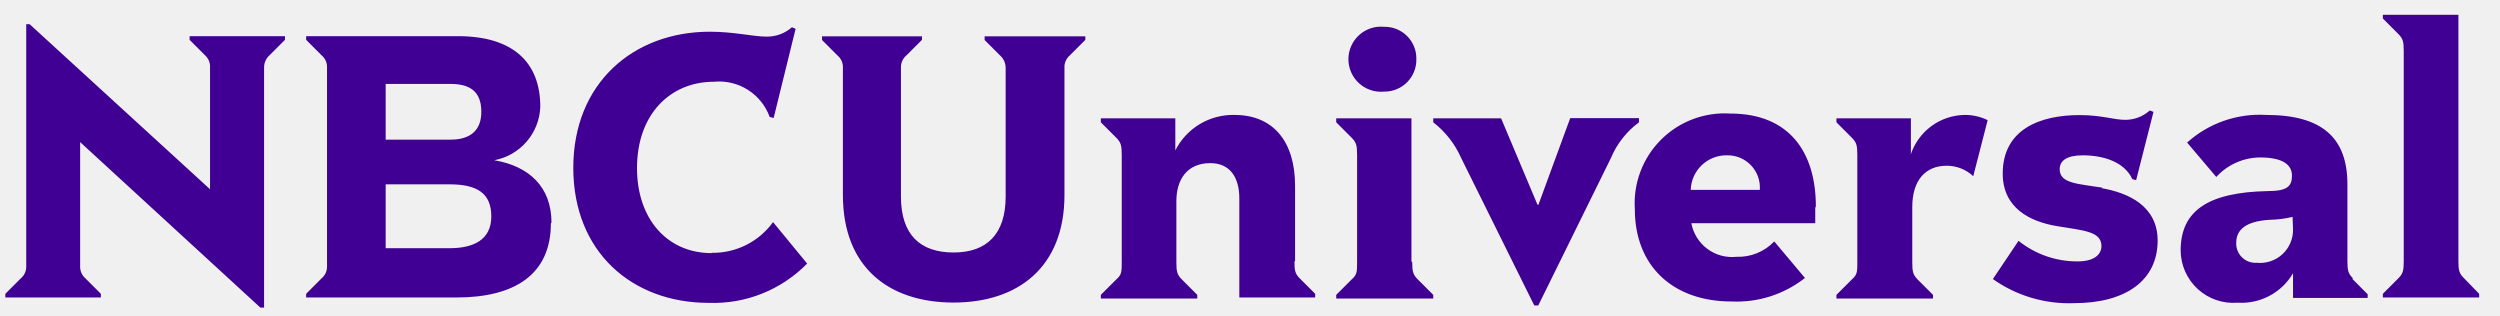
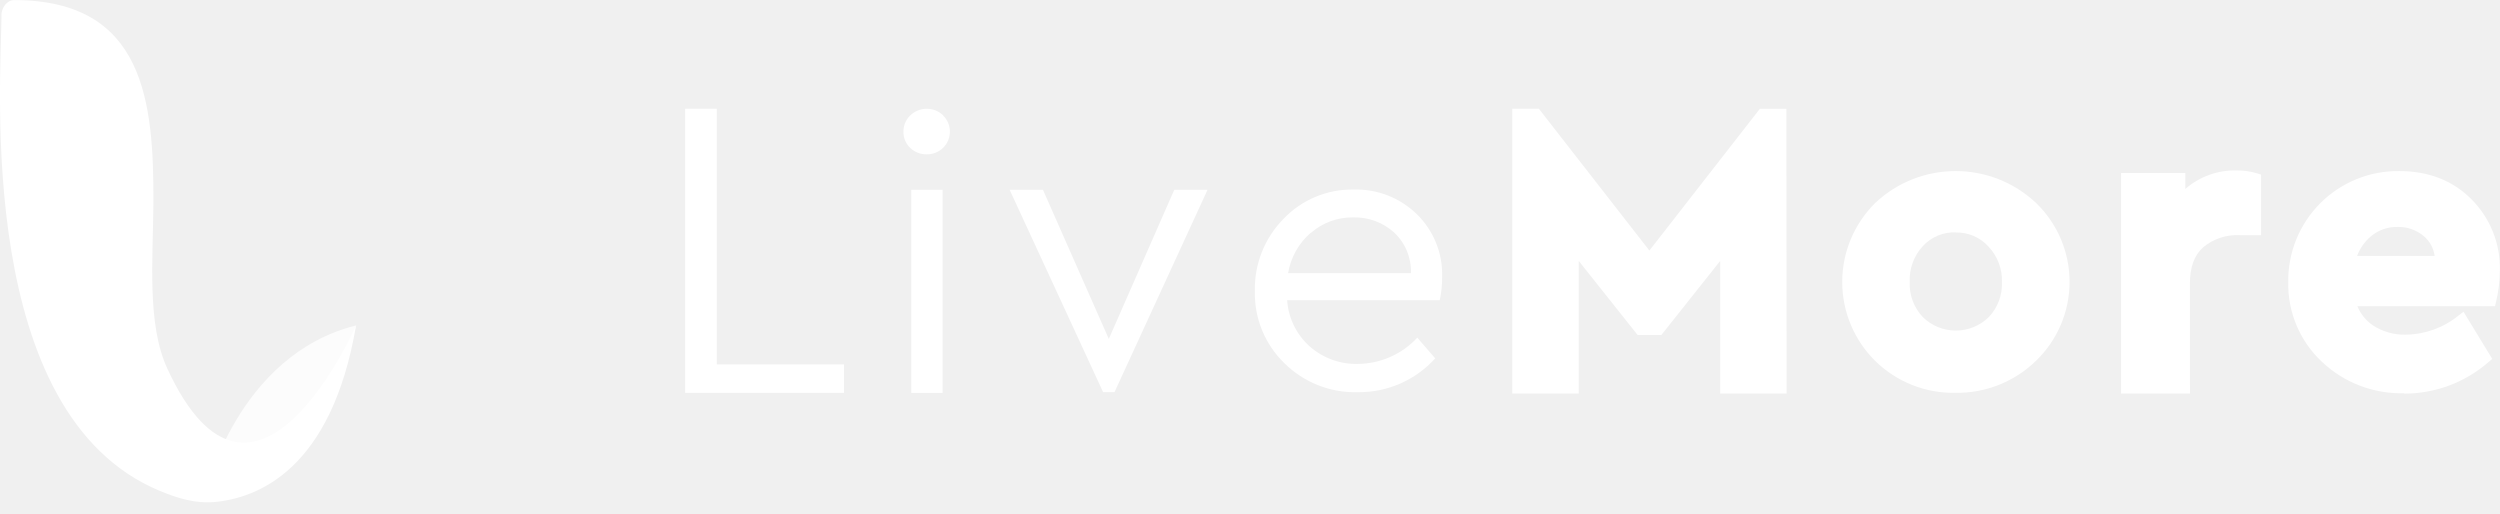
- <svg xmlns="http://www.w3.org/2000/svg" width="111" height="14" viewBox="0 0 111 14" fill="none">
-   <path d="M8.419 1.606H12.652V1.769L11.97 2.451C11.89 2.521 11.827 2.609 11.784 2.706C11.742 2.804 11.722 2.91 11.725 3.017V13.658H11.561L3.558 6.309V11.804C3.552 11.909 3.57 12.014 3.612 12.111C3.653 12.209 3.716 12.295 3.797 12.363L4.478 13.045V13.208H0.238V13.045L0.92 12.363C1.002 12.295 1.066 12.21 1.109 12.113C1.151 12.015 1.171 11.91 1.165 11.804V1.074H1.315L9.325 8.402V3.017C9.334 2.912 9.319 2.806 9.28 2.707C9.24 2.609 9.179 2.521 9.1 2.451L8.419 1.769V1.606ZM24.459 9.916C24.459 12.172 22.871 13.208 20.273 13.208H13.593V13.045L14.274 12.363C14.357 12.295 14.422 12.208 14.465 12.109C14.508 12.011 14.526 11.904 14.52 11.797V3.017C14.526 2.91 14.508 2.803 14.465 2.705C14.422 2.606 14.357 2.519 14.274 2.451L13.593 1.769V1.606H20.335C22.775 1.606 23.989 2.765 23.989 4.742C23.969 5.311 23.755 5.856 23.383 6.287C23.011 6.719 22.504 7.01 21.944 7.114C23.505 7.38 24.486 8.307 24.486 9.888M17.124 6.2H20.008C20.894 6.2 21.371 5.778 21.371 4.967C21.371 4.155 20.969 3.726 20.008 3.726H17.124V6.2ZM21.814 9.609C21.814 8.586 21.194 8.184 19.96 8.184H17.124V11.02H19.96C21.01 11.02 21.814 10.659 21.814 9.609ZM31.596 11.238C29.626 11.238 28.283 9.725 28.283 7.462C28.283 5.062 29.77 3.63 31.692 3.63C32.22 3.577 32.751 3.702 33.201 3.985C33.65 4.268 33.992 4.692 34.173 5.191L34.35 5.239L35.325 1.279L35.162 1.21C34.848 1.487 34.441 1.635 34.023 1.626C33.458 1.626 32.578 1.408 31.521 1.408C28.113 1.408 25.454 3.699 25.454 7.448C25.454 11.197 28.072 13.447 31.467 13.447C32.277 13.476 33.084 13.337 33.836 13.036C34.589 12.736 35.27 12.281 35.837 11.702L34.323 9.861C34.013 10.292 33.602 10.641 33.127 10.878C32.653 11.116 32.127 11.235 31.596 11.225M43.717 1.776L44.399 2.458C44.479 2.528 44.544 2.615 44.587 2.713C44.631 2.811 44.653 2.917 44.651 3.024V8.73C44.651 10.393 43.812 11.211 42.34 11.211C40.867 11.211 40.002 10.434 40.002 8.73V3.017C39.996 2.909 40.016 2.802 40.06 2.704C40.104 2.605 40.17 2.519 40.254 2.451L40.936 1.769V1.613H36.498V1.776L37.18 2.458C37.262 2.526 37.327 2.613 37.37 2.711C37.413 2.81 37.431 2.917 37.425 3.024V8.661C37.425 11.872 39.47 13.433 42.34 13.433C45.21 13.433 47.262 11.852 47.262 8.661V3.017C47.255 2.91 47.274 2.803 47.317 2.705C47.36 2.606 47.425 2.519 47.507 2.451L48.189 1.769V1.613H43.717V1.776ZM57.501 11.6V8.252C57.501 6.262 56.513 5.103 54.815 5.103C54.273 5.09 53.737 5.231 53.272 5.509C52.806 5.788 52.429 6.193 52.184 6.678V5.253H48.877V5.43L49.559 6.112C49.77 6.323 49.805 6.459 49.805 6.875V11.647C49.805 12.063 49.805 12.199 49.559 12.411L48.877 13.092V13.256H53.159V13.092L52.477 12.411C52.266 12.199 52.231 12.063 52.231 11.647V8.927C52.231 7.986 52.695 7.243 53.738 7.243C54.617 7.243 55.026 7.884 55.026 8.805V13.208H58.394V13.045L57.712 12.363C57.501 12.152 57.474 12.015 57.474 11.6M62.668 11.6V5.253H59.328V5.43L60.01 6.112C60.221 6.323 60.255 6.459 60.255 6.875V11.647C60.255 12.063 60.255 12.199 60.01 12.411L59.328 13.092V13.256H63.636V13.092L62.955 12.411C62.743 12.199 62.702 12.063 62.702 11.647M61.455 4.067C61.645 4.07 61.833 4.034 62.009 3.962C62.185 3.89 62.345 3.784 62.478 3.649C62.612 3.514 62.717 3.353 62.787 3.177C62.857 3 62.891 2.811 62.886 2.622C62.89 2.432 62.856 2.245 62.785 2.069C62.714 1.894 62.609 1.735 62.475 1.601C62.342 1.467 62.182 1.362 62.007 1.291C61.832 1.221 61.644 1.186 61.455 1.19C61.254 1.17 61.052 1.193 60.86 1.256C60.669 1.32 60.493 1.423 60.344 1.558C60.194 1.693 60.075 1.859 59.993 2.043C59.912 2.227 59.869 2.427 59.869 2.628C59.869 2.83 59.912 3.029 59.993 3.214C60.075 3.398 60.194 3.563 60.344 3.699C60.493 3.834 60.669 3.937 60.86 4C61.052 4.064 61.254 4.086 61.455 4.067ZM72.771 5.246H69.717L68.306 9.091H68.265L66.649 5.253H63.636V5.43C64.176 5.848 64.602 6.394 64.877 7.018L68.122 13.563H68.299L71.524 7.018C71.788 6.386 72.219 5.837 72.771 5.43V5.246ZM80.597 9.227C80.597 9.507 80.597 9.766 80.597 9.909H75.096C75.179 10.364 75.431 10.77 75.802 11.047C76.172 11.324 76.633 11.451 77.093 11.402C77.406 11.414 77.718 11.36 78.008 11.242C78.299 11.124 78.561 10.947 78.777 10.72L80.14 12.342C79.214 13.07 78.058 13.44 76.882 13.386C74.257 13.386 72.587 11.79 72.587 9.295C72.549 8.728 72.632 8.159 72.832 7.627C73.031 7.094 73.342 6.611 73.744 6.208C74.145 5.805 74.628 5.493 75.159 5.292C75.691 5.091 76.26 5.005 76.827 5.042C79.465 5.042 80.624 6.78 80.624 9.166M78.136 8.43C78.15 8.231 78.123 8.031 78.056 7.844C77.988 7.656 77.883 7.485 77.746 7.34C77.608 7.196 77.442 7.082 77.258 7.005C77.074 6.929 76.876 6.891 76.677 6.896C76.261 6.888 75.859 7.045 75.558 7.332C75.257 7.619 75.081 8.014 75.068 8.43H78.136ZM84.844 6.793V5.253H81.538V5.43L82.219 6.112C82.431 6.323 82.465 6.459 82.465 6.875V11.647C82.465 12.063 82.465 12.199 82.219 12.411L81.538 13.092V13.256H85.826V13.092L85.144 12.411C84.939 12.199 84.905 12.063 84.905 11.647V9.193C84.905 8 85.492 7.359 86.432 7.359C86.87 7.357 87.292 7.523 87.612 7.823L88.252 5.335C87.932 5.178 87.58 5.098 87.223 5.103C86.692 5.113 86.177 5.287 85.75 5.602C85.323 5.917 85.004 6.357 84.837 6.862M93.358 8.334C92.268 8.157 91.45 8.157 91.45 7.509C91.45 7.141 91.756 6.896 92.472 6.896C93.44 6.896 94.34 7.216 94.674 7.952L94.844 8L95.615 4.967L95.451 4.905C95.155 5.17 94.772 5.318 94.374 5.321C93.836 5.321 93.338 5.11 92.329 5.11C90.584 5.11 88.921 5.737 88.921 7.707C88.921 9.248 90.148 9.841 91.32 10.038C92.493 10.236 93.304 10.263 93.304 10.925C93.304 11.306 92.97 11.606 92.261 11.606C91.302 11.615 90.371 11.292 89.623 10.693L88.484 12.39C89.536 13.134 90.803 13.51 92.09 13.46C94.381 13.46 95.799 12.452 95.799 10.679C95.799 9.152 94.504 8.559 93.311 8.355M104.443 12.383L105.124 13.065V13.229H101.811V12.131C101.562 12.557 101.199 12.905 100.763 13.136C100.327 13.367 99.836 13.472 99.344 13.44C99.023 13.465 98.701 13.424 98.397 13.319C98.093 13.215 97.814 13.048 97.578 12.831C97.341 12.613 97.151 12.349 97.021 12.055C96.891 11.761 96.823 11.444 96.821 11.122C96.821 9.357 98.035 8.539 100.687 8.484C101.539 8.484 101.764 8.28 101.764 7.802C101.764 7.325 101.375 6.991 100.346 6.991C99.98 6.994 99.618 7.072 99.284 7.221C98.949 7.37 98.65 7.586 98.403 7.857L97.108 6.33C97.582 5.903 98.137 5.575 98.74 5.364C99.343 5.154 99.981 5.065 100.618 5.103C103.134 5.103 104.225 6.146 104.225 8.184V11.593C104.225 12.008 104.259 12.145 104.47 12.356M101.791 9.629C101.456 9.711 101.113 9.754 100.768 9.759C99.671 9.827 99.289 10.229 99.289 10.775C99.283 10.895 99.303 11.015 99.346 11.127C99.39 11.239 99.457 11.34 99.542 11.424C99.628 11.509 99.73 11.574 99.843 11.616C99.956 11.658 100.076 11.675 100.196 11.668C100.401 11.689 100.607 11.666 100.803 11.602C100.998 11.538 101.178 11.434 101.331 11.295C101.483 11.157 101.605 10.988 101.687 10.8C101.77 10.611 101.813 10.408 101.811 10.202L101.791 9.629ZM109.406 12.356C109.187 12.145 109.153 12.008 109.153 11.593V0.658H105.799V0.822L106.481 1.504C106.692 1.715 106.726 1.851 106.726 2.26V11.6C106.726 12.015 106.692 12.152 106.481 12.363L105.799 13.045V13.208H110.074V13.045L109.406 12.356Z" fill="#400093" />
+ <svg xmlns="http://www.w3.org/2000/svg" width="180" height="37" viewBox="0 0 180 37" fill="none">
+   <g clip-path="url(#clip0_1479_34)">
+     <path d="M51.609 26.238H60.769V28.286H49.33V7.83H51.609V26.238Z" fill="white" />
+     <path d="M67.902 8.316C68.216 8.621 68.393 9.041 68.393 9.479C68.393 9.918 68.216 10.338 67.902 10.643C67.586 10.953 67.158 11.122 66.716 11.111C66.274 11.118 65.848 10.95 65.53 10.643C65.212 10.338 65.037 9.914 65.048 9.474C65.043 9.039 65.217 8.621 65.53 8.319C66.195 7.668 67.258 7.668 67.922 8.319M67.865 28.293H65.612V13.665H67.865V28.293Z" fill="white" />
+     <path d="M86.943 13.665L80.244 28.234H79.424L72.694 13.665H75.093L79.834 24.403L84.547 13.665H86.943Z" fill="white" />
+     <path d="M103.68 21.614H92.674C92.76 22.891 93.341 24.085 94.294 24.939C95.254 25.785 96.499 26.236 97.777 26.201C99.4 26.185 100.944 25.502 102.046 24.311L103.334 25.802C101.909 27.38 99.874 28.268 97.747 28.238C95.776 28.291 93.871 27.535 92.473 26.146C91.072 24.789 90.303 22.908 90.35 20.958C90.306 19.023 91.046 17.152 92.401 15.77C93.718 14.38 95.559 13.61 97.473 13.648C99.166 13.6 100.805 14.241 102.015 15.425C103.23 16.612 103.89 18.256 103.833 19.953C103.838 20.512 103.78 21.069 103.663 21.614M94.377 16.758C93.509 17.506 92.93 18.535 92.743 19.666H101.588C101.624 18.557 101.18 17.486 100.368 16.73C99.564 16.008 98.512 15.623 97.432 15.653C96.318 15.635 95.236 16.029 94.394 16.758" fill="white" />
+     <path d="M128.22 8.25V27.913H124.269V17.585L119.412 23.699H118.124L113.266 17.585V27.913H109.316V8.25H110.604L118.77 18.727L126.931 8.25H128.22Z" fill="white" />
+     <path d="M128.637 28.334H123.852V18.788L119.618 24.12H117.909L113.67 18.788V28.334H108.885V7.827H110.796L118.755 18.039L126.71 7.834H128.619L128.637 28.334ZM124.686 27.493H127.799V8.671H127.137L118.766 19.41L110.4 8.671H109.737V27.493H112.847V16.385L118.315 23.282H119.2L124.669 16.385L124.686 27.493Z" fill="white" />
+     <path d="M146.324 14.915C147.782 16.324 148.606 18.264 148.606 20.291C148.606 22.319 147.782 24.259 146.324 25.668C144.85 27.112 142.857 27.903 140.794 27.862C138.746 27.908 136.767 27.123 135.309 25.685C133.871 24.262 133.062 22.323 133.062 20.3C133.062 18.277 133.871 16.338 135.309 14.915C138.399 12.008 143.219 12.008 146.311 14.915M138.107 17.458C137.396 18.234 137.017 19.259 137.055 20.312C137.014 21.356 137.393 22.373 138.107 23.136C139.595 24.609 141.991 24.609 143.477 23.136C144.196 22.38 144.581 21.368 144.547 20.326C144.578 19.277 144.195 18.258 143.481 17.489C142.773 16.767 141.806 16.361 140.796 16.361C139.786 16.361 138.818 16.767 138.111 17.489" fill="white" />
+     <path d="M140.794 28.283C138.637 28.327 136.553 27.499 135.014 25.985C133.496 24.484 132.64 22.436 132.64 20.3C132.64 18.164 133.496 16.117 135.014 14.615C138.268 11.551 143.344 11.551 146.598 14.615C148.139 16.101 149.009 18.151 149.009 20.294C149.009 22.435 148.139 24.485 146.598 25.972C145.046 27.486 142.955 28.318 140.787 28.283M140.818 13.155C138.877 13.113 137 13.851 135.609 15.206C134.252 16.549 133.49 18.38 133.49 20.29C133.49 22.2 134.252 24.03 135.609 25.374C136.993 26.731 138.867 27.471 140.804 27.424C142.758 27.459 144.645 26.711 146.043 25.347C147.447 24.033 148.23 22.186 148.197 20.264C148.242 18.345 147.457 16.498 146.043 15.199C144.648 13.85 142.772 13.111 140.832 13.149M140.832 24.649C139.705 24.683 138.617 24.236 137.837 23.423C137.048 22.581 136.628 21.461 136.668 20.309C136.632 19.15 137.051 18.023 137.834 17.168C138.618 16.358 139.697 15.901 140.824 15.901C141.952 15.901 143.031 16.358 143.815 17.168C144.603 18.014 145.028 19.136 144.998 20.292C145.032 21.442 144.605 22.558 143.812 23.391C143.038 24.208 141.956 24.658 140.832 24.633M140.832 16.73C139.926 16.694 139.051 17.057 138.439 17.725C137.798 18.422 137.46 19.345 137.499 20.292C137.456 21.228 137.795 22.141 138.436 22.824C139.757 24.127 141.879 24.127 143.2 22.824C143.838 22.148 144.176 21.244 144.14 20.315C144.172 19.373 143.828 18.455 143.183 17.766C142.582 17.092 141.714 16.717 140.811 16.741" fill="white" />
+     <path d="M162.368 12.889V16.497H161.277C160.207 16.442 159.154 16.795 158.335 17.486C157.608 18.142 157.244 19.117 157.244 20.411V27.903H153.143V12.889H156.902V14.711C157.866 13.407 159.407 12.659 161.028 12.707C161.479 12.7 161.928 12.761 162.361 12.889" fill="white" />
+     <path d="M157.678 28.334H152.716V12.454H157.343V13.606C158.361 12.715 159.678 12.239 161.031 12.273C161.526 12.267 162.019 12.335 162.494 12.475L162.798 12.571V16.932H161.273C160.312 16.879 159.366 17.192 158.624 17.807C157.986 18.385 157.674 19.235 157.674 20.411L157.678 28.334ZM153.577 27.466H156.803V20.411C156.803 18.997 157.221 17.902 158.04 17.165C158.94 16.404 160.094 16.012 161.27 16.067H161.926V13.23C160.163 12.898 158.36 13.572 157.247 14.981L156.468 15.989V13.329H153.577V27.466Z" fill="white" />
+     <path d="M179.316 21.631H169.135C169.349 22.488 169.862 23.241 170.584 23.75C171.368 24.269 172.294 24.529 173.233 24.495C174.703 24.485 176.126 23.975 177.269 23.049L178.91 25.74C177.302 27.146 175.236 27.916 173.099 27.907C170.821 27.907 168.928 27.18 167.423 25.726C165.942 24.325 165.124 22.363 165.17 20.326C165.141 18.308 165.931 16.363 167.357 14.936C168.785 13.508 170.729 12.719 172.747 12.749C174.757 12.749 176.395 13.392 177.662 14.679C178.922 15.949 179.609 17.677 179.566 19.465C179.562 20.195 179.474 20.922 179.303 21.631M170.416 16.716C169.772 17.275 169.321 18.023 169.128 18.852H175.742C175.759 18.038 175.416 17.256 174.805 16.716C174.197 16.189 173.415 15.908 172.61 15.927C171.807 15.915 171.027 16.195 170.416 16.716Z" fill="white" />
+     <path d="M173.113 28.313C170.897 28.377 168.747 27.55 167.145 26.017C165.581 24.538 164.713 22.468 164.753 20.315C164.725 18.186 165.557 16.134 167.064 14.628C168.57 13.122 170.621 12.289 172.751 12.318C174.866 12.318 176.62 13.002 177.966 14.369C179.305 15.72 180.035 17.559 179.99 19.461C179.987 20.223 179.895 20.982 179.717 21.724L179.641 22.045H169.73C169.957 22.596 170.338 23.07 170.827 23.412C171.535 23.88 172.37 24.119 173.219 24.095C174.598 24.078 175.931 23.597 177.002 22.728L177.372 22.445L179.443 25.842L179.169 26.074C177.488 27.537 175.334 28.342 173.106 28.34M172.764 13.182C170.848 13.127 168.997 13.878 167.661 15.254C166.31 16.599 165.57 18.438 165.611 20.343C165.565 22.256 166.333 24.097 167.723 25.411C169.172 26.788 171.112 27.527 173.11 27.462C175.018 27.466 176.869 26.816 178.356 25.62L177.143 23.631C176 24.45 174.631 24.895 173.226 24.905C172.201 24.938 171.192 24.651 170.338 24.086C169.536 23.519 168.964 22.686 168.724 21.733L168.578 21.204H178.975C179.093 20.63 179.154 20.044 179.156 19.458C179.199 17.776 178.556 16.15 177.375 14.953C176.179 13.736 174.668 13.148 172.757 13.148M176.175 19.263H168.591L168.728 18.736C168.943 17.823 169.441 17 170.15 16.385C170.838 15.8 171.714 15.484 172.617 15.496C173.522 15.478 174.401 15.795 175.085 16.388C175.786 17.005 176.181 17.898 176.165 18.832L176.175 19.263ZM169.712 18.425H175.293C175.222 17.881 174.953 17.383 174.538 17.024C174.008 16.564 173.323 16.319 172.621 16.34C171.916 16.324 171.23 16.567 170.693 17.024C170.255 17.399 169.918 17.88 169.712 18.419" fill="white" />
+     <path d="M14.792 35.484C14.792 35.484 17.062 25.572 25.644 23.429C25.644 23.429 23.282 33.037 14.792 35.484Z" fill="#FCFCFC" />
+     <path d="M0.109 1.101C0.055 6.251 -1.739 29.831 11.491 35.337C12.735 35.856 14.04 36.263 15.383 36.151C18.542 35.881 23.87 33.826 25.637 23.432C25.637 23.432 18.316 40.146 12.041 26.525C10.572 23.334 11.016 18.695 11.046 14.594C11.07 7.372 10.434 0.007 1.025 0.007C0.495 0.007 0.106 0.557 0.099 1.104" fill="white" />
+   </g>
+   <defs>
+     <clipPath id="clip0_1479_34">
+       <rect width="180" height="36.164" fill="white" />
+     </clipPath>
+   </defs>
</svg>
